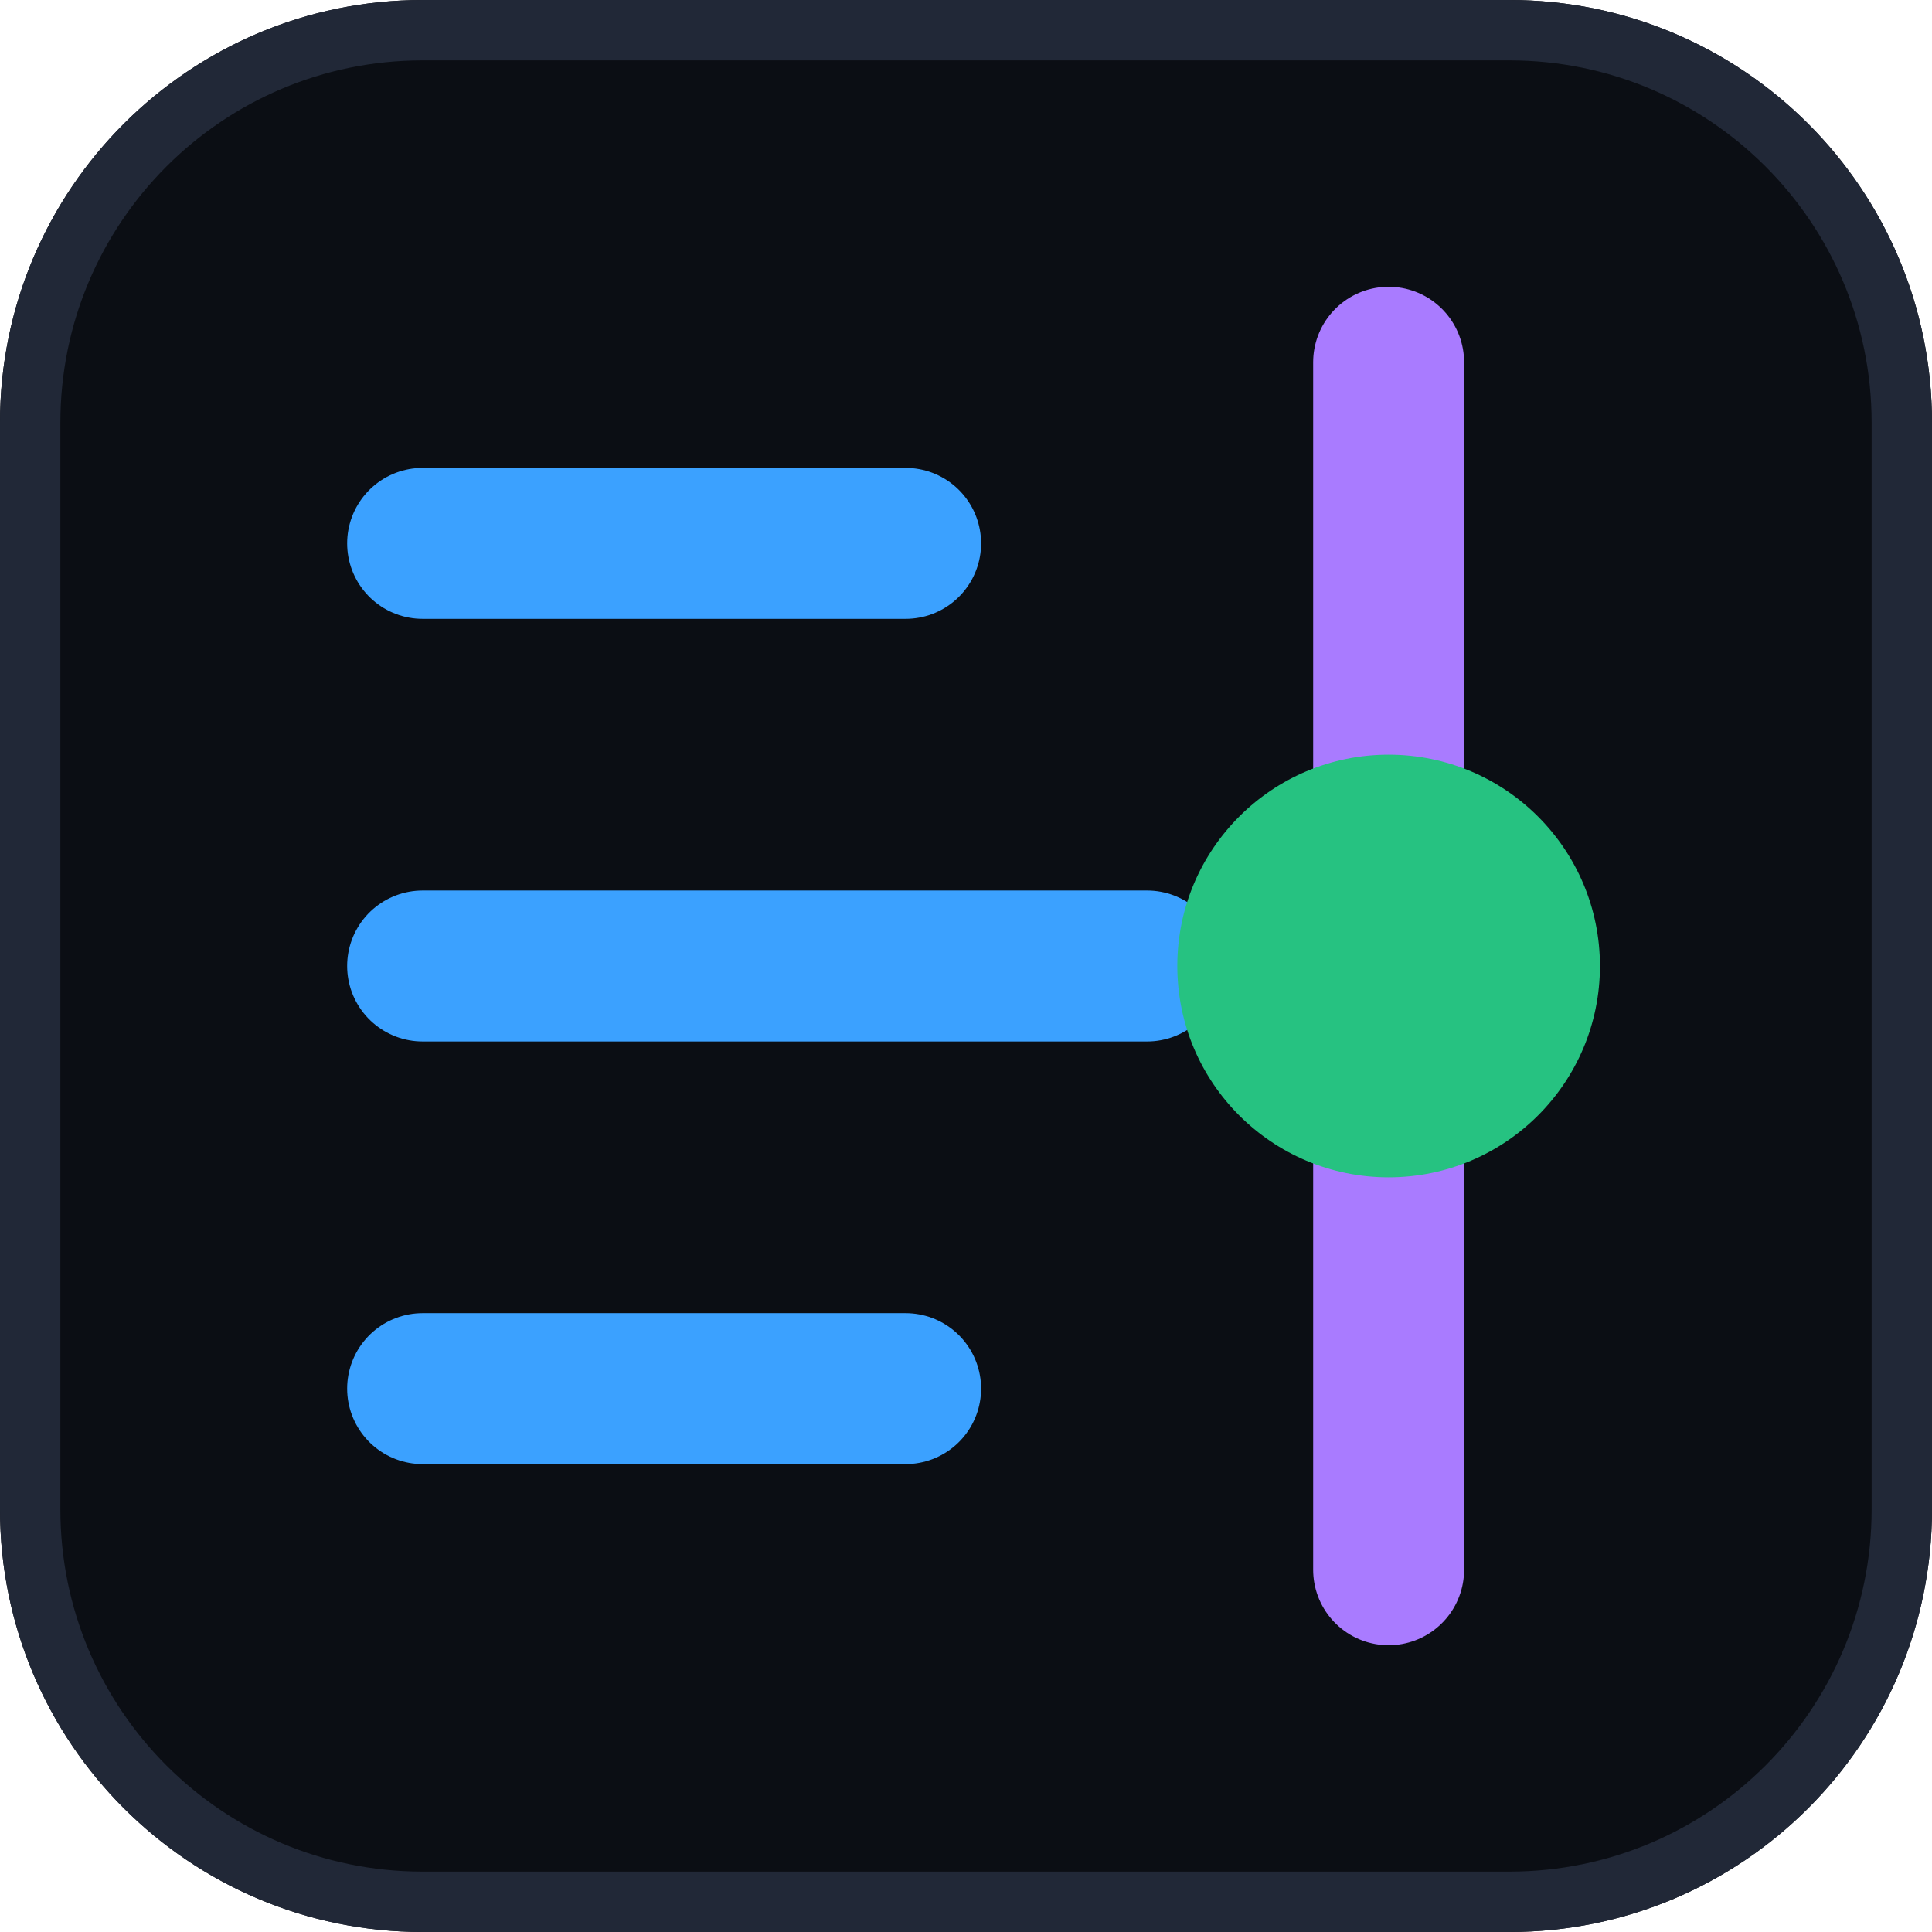
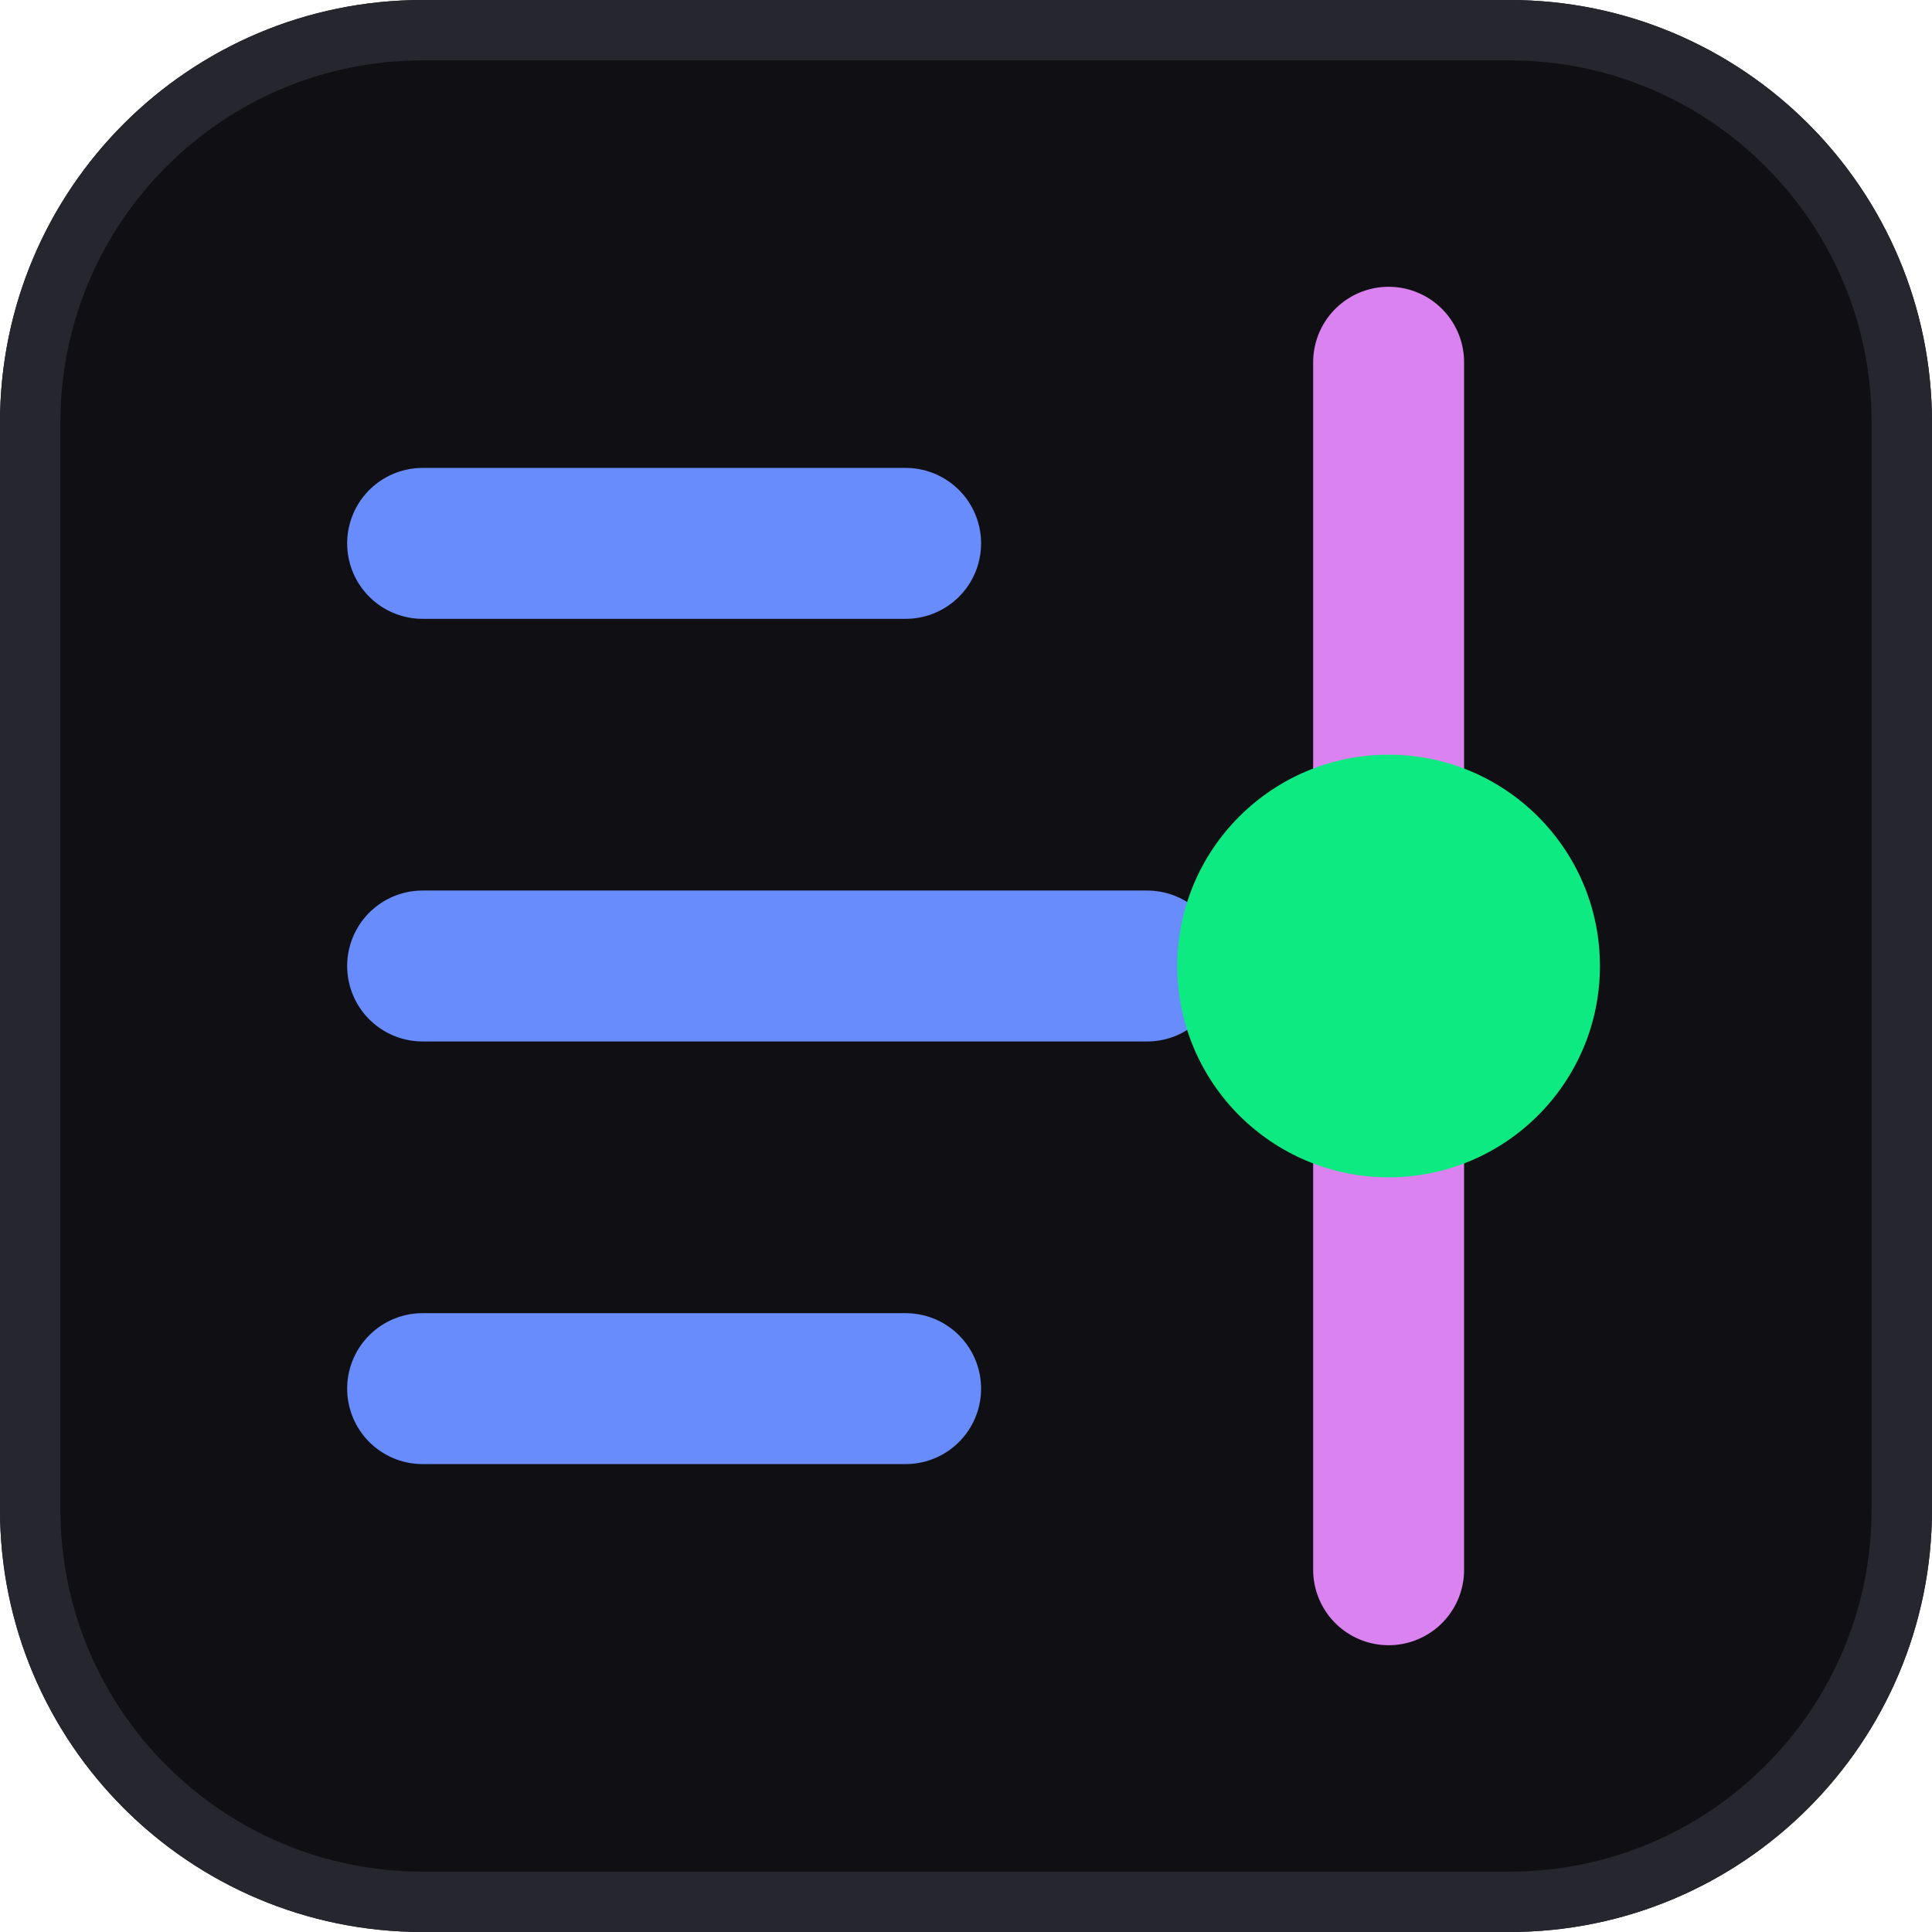
<svg xmlns="http://www.w3.org/2000/svg" viewBox="0 0 32 32" width="32" height="32">
-   <rect width="32" height="32" rx="7" fill="#0b0e14" />
-   <rect x="0.5" y="0.5" width="31" height="31" rx="6.5" fill="none" stroke="#212837" />
-   <path d="M7 9h8M7 16h12M7 23h8" stroke="#3ba1ff" stroke-width="2.5" stroke-linecap="round" />
-   <path d="M23 6v20" stroke="#a97bff" stroke-width="2.5" stroke-linecap="round" />
-   <circle cx="23" cy="16" r="3.5" fill="#26c281" />
+   <rect width="32" height="32" rx="7" fill="#101014" />
+   <rect x="0.5" y="0.5" width="31" height="31" rx="6.5" fill="none" stroke="#26262e" />
+   <path d="M7 9h8M7 16h12M7 23h8" stroke="#688cfb" stroke-width="2.5" stroke-linecap="round" />
+   <path d="M23 6v20" stroke="#da82ef" stroke-width="2.5" stroke-linecap="round" />
+   <circle cx="23" cy="16" r="3.5" fill="#0dea81" />
</svg>
